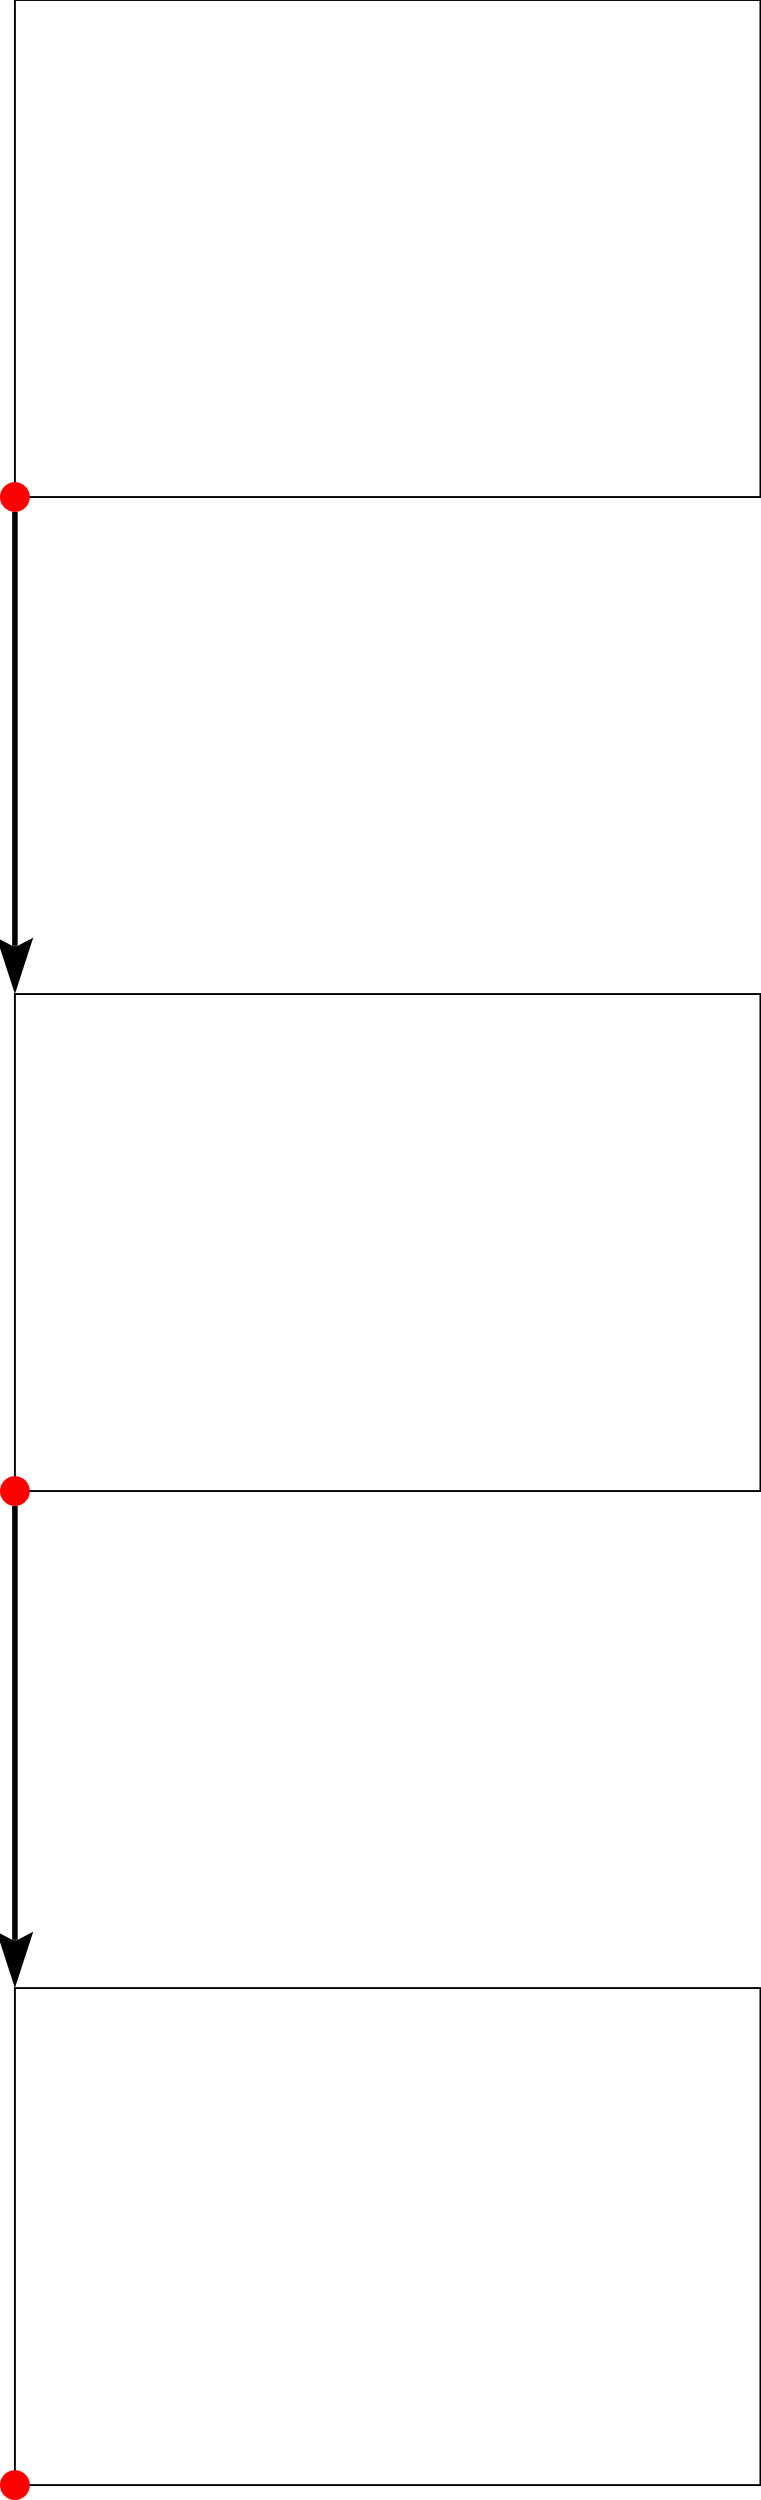
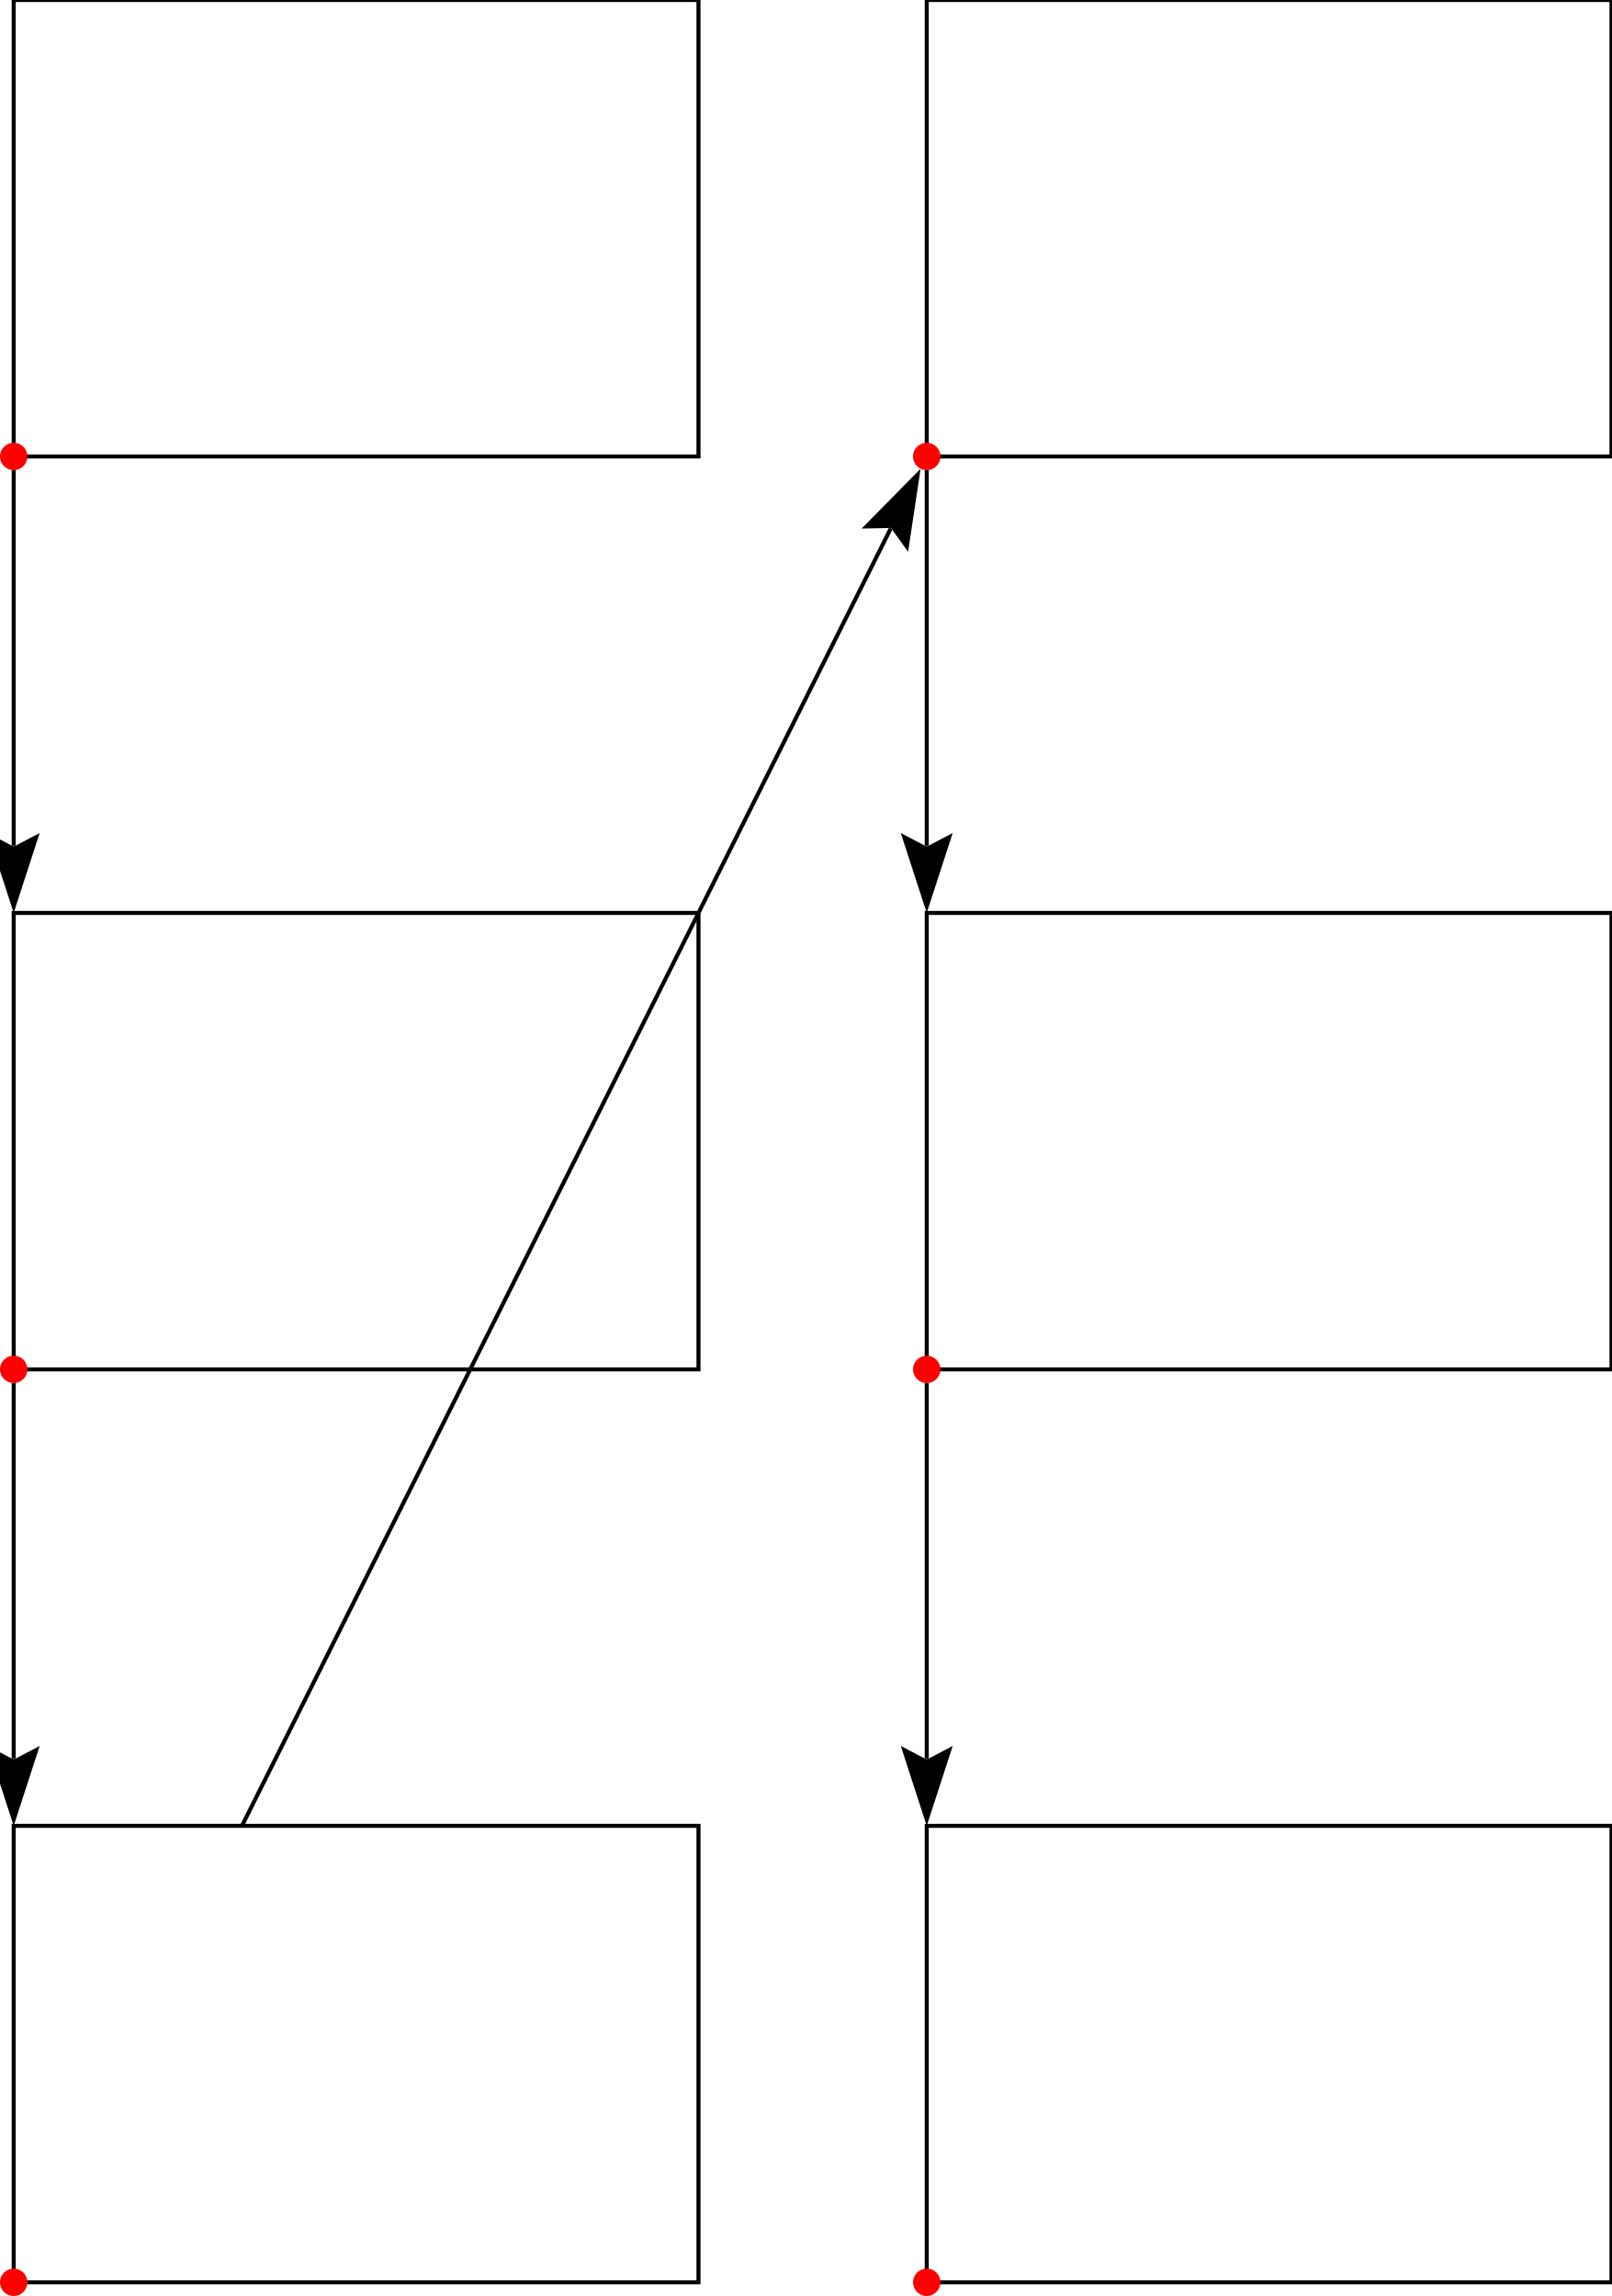
- <svg xmlns="http://www.w3.org/2000/svg" viewBox="0.0 0.0 200.0 657.516" height="657.516" font-size="1" stroke-opacity="1" width="200" stroke="rgb(0,0,0)" version="1.1">
+ <svg xmlns="http://www.w3.org/2000/svg" viewBox="0.0 0.0 200.0 284.986" height="284.986" font-size="1" stroke-opacity="1" width="200" stroke="rgb(0,0,0)" version="1.1">
  <defs />
  <g stroke-linecap="butt" fill="rgb(0,0,0)" stroke-miterlimit="10.0" stroke-width="0.5" fill-opacity="0.0" stroke-opacity="1.0" stroke-linejoin="miter" stroke="rgb(0,0,0)">
-     <path d="M 3.922,653.595 h 0 v -130.719 h 196.078 v 130.719 h -196.078 " />
+     <path d="M 115.014,283.286 h 0 v -56.657 h 84.986 v 56.657 h -84.986 " />
  </g>
  <g stroke-linecap="butt" fill="rgb(255,0,0)" stroke-miterlimit="10.0" stroke-width="0.0" fill-opacity="1.0" stroke-opacity="1.0" stroke-linejoin="miter" stroke="rgb(0,0,0)">
-     <path d="M 7.843,653.595 c 0,-2.166 -1.756,-3.922 -3.922 -3.922c -2.166,-0 -3.922,1.756 -3.922 3.922c -0,2.166 1.756,3.922 3.922 3.922c 2.166,0 3.922,-1.756 3.922 -3.922Z" />
+     <path d="M 116.714,283.286 c 0,-0.939 -0.761,-1.7 -1.7 -1.7c -0.939,-0 -1.7,0.761 -1.7 1.7c -0,0.939 0.761,1.7 1.7 1.7c 0.939,0 1.7,-0.761 1.7 -1.7Z" />
  </g>
  <g stroke-linecap="butt" fill="rgb(0,0,0)" stroke-miterlimit="10.0" stroke-width="0.5" fill-opacity="0.0" stroke-opacity="1.0" stroke-linejoin="miter" stroke="rgb(0,0,0)">
-     <path d="M 3.922,392.157 h 0 v -130.719 h 196.078 v 130.719 h -196.078 " />
+     <path d="M 115.014,169.972 h 0 v -56.657 h 84.986 v 56.657 h -84.986 " />
  </g>
  <g stroke-linecap="butt" fill="rgb(255,0,0)" stroke-miterlimit="10.0" stroke-width="0.0" fill-opacity="1.0" stroke-opacity="1.0" stroke-linejoin="miter" stroke="rgb(0,0,0)">
-     <path d="M 7.843,392.157 c 0,-2.166 -1.756,-3.922 -3.922 -3.922c -2.166,-0 -3.922,1.756 -3.922 3.922c -0,2.166 1.756,3.922 3.922 3.922c 2.166,0 3.922,-1.756 3.922 -3.922Z" />
+     <path d="M 116.714,169.972 c 0,-0.939 -0.761,-1.7 -1.7 -1.7c -0.939,-0 -1.7,0.761 -1.7 1.7c -0,0.939 0.761,1.7 1.7 1.7c 0.939,0 1.7,-0.761 1.7 -1.7Z" />
  </g>
  <g stroke-linecap="butt" fill="rgb(0,0,0)" stroke-miterlimit="10.0" stroke-width="0.5" fill-opacity="0.0" stroke-opacity="1.0" stroke-linejoin="miter" stroke="rgb(0,0,0)">
-     <path d="M 3.922,130.719 h 0 v -130.719 h 196.078 v 130.719 h -196.078 " />
+     <path d="M 115.014,56.657 h 0 v -56.657 h 84.986 v 56.657 h -84.986 " />
  </g>
  <g stroke-linecap="butt" fill="rgb(255,0,0)" stroke-miterlimit="10.0" stroke-width="0.0" fill-opacity="1.0" stroke-opacity="1.0" stroke-linejoin="miter" stroke="rgb(0,0,0)">
-     <path d="M 7.843,130.719 c 0,-2.166 -1.756,-3.922 -3.922 -3.922c -2.166,-0 -3.922,1.756 -3.922 3.922c -0,2.166 1.756,3.922 3.922 3.922c 2.166,0 3.922,-1.756 3.922 -3.922Z" />
+     <path d="M 116.714,56.657 c 0,-0.939 -0.761,-1.7 -1.7 -1.7c -0.939,-0 -1.7,0.761 -1.7 1.7c -0,0.939 0.761,1.7 1.7 1.7c 0.939,0 1.7,-0.761 1.7 -1.7Z" />
  </g>
-   <g stroke-linecap="butt" fill="rgb(0,0,0)" stroke-miterlimit="10.0" stroke-width="1.451" fill-opacity="0.0" stroke-opacity="1.0" stroke-linejoin="miter" stroke="rgb(0,0,0)">
-     <path d="M 3.922,134.641 l 0,114.105 " />
+   <g stroke-linecap="butt" fill="rgb(0,0,0)" stroke-miterlimit="10.0" stroke-width="0.5" fill-opacity="0.0" stroke-opacity="1.0" stroke-linejoin="miter" stroke="rgb(0,0,0)">
+     <path d="M 1.7,283.286 h 0 v -56.657 h 84.986 v 56.657 h -84.986 " />
+   </g>
+   <g stroke-linecap="butt" fill="rgb(255,0,0)" stroke-miterlimit="10.0" stroke-width="0.0" fill-opacity="1.0" stroke-opacity="1.0" stroke-linejoin="miter" stroke="rgb(0,0,0)">
+     <path d="M 3.399,283.286 c 0,-0.939 -0.761,-1.7 -1.7 -1.7c -0.939,-0 -1.7,0.761 -1.7 1.7c -0,0.939 0.761,1.7 1.7 1.7c 0.939,0 1.7,-0.761 1.7 -1.7Z" />
+   </g>
+   <g stroke-linecap="butt" fill="rgb(0,0,0)" stroke-miterlimit="10.0" stroke-width="0.5" fill-opacity="0.0" stroke-opacity="1.0" stroke-linejoin="miter" stroke="rgb(0,0,0)">
+     <path d="M 1.7,169.972 h 0 v -56.657 h 84.986 v 56.657 h -84.986 " />
+   </g>
+   <g stroke-linecap="butt" fill="rgb(255,0,0)" stroke-miterlimit="10.0" stroke-width="0.0" fill-opacity="1.0" stroke-opacity="1.0" stroke-linejoin="miter" stroke="rgb(0,0,0)">
+     <path d="M 3.399,169.972 c 0,-0.939 -0.761,-1.7 -1.7 -1.7c -0.939,-0 -1.7,0.761 -1.7 1.7c -0,0.939 0.761,1.7 1.7 1.7c 0.939,0 1.7,-0.761 1.7 -1.7Z" />
+   </g>
+   <g stroke-linecap="butt" fill="rgb(0,0,0)" stroke-miterlimit="10.0" stroke-width="0.5" fill-opacity="0.0" stroke-opacity="1.0" stroke-linejoin="miter" stroke="rgb(0,0,0)">
+     <path d="M 1.7,56.657 h 0 v -56.657 h 84.986 v 56.657 h -84.986 " />
+   </g>
+   <g stroke-linecap="butt" fill="rgb(255,0,0)" stroke-miterlimit="10.0" stroke-width="0.0" fill-opacity="1.0" stroke-opacity="1.0" stroke-linejoin="miter" stroke="rgb(0,0,0)">
+     <path d="M 3.399,56.657 c 0,-0.939 -0.761,-1.7 -1.7 -1.7c -0.939,-0 -1.7,0.761 -1.7 1.7c -0,0.939 0.761,1.7 1.7 1.7c 0.939,0 1.7,-0.761 1.7 -1.7Z" />
+   </g>
+   <g stroke-linecap="butt" fill="rgb(0,0,0)" stroke-miterlimit="10.0" stroke-width="0.5" fill-opacity="0.0" stroke-opacity="1.0" stroke-linejoin="miter" stroke="rgb(0,0,0)">
+     <path d="M 115.014,171.671 l 0,46.602 " />
  </g>
  <g stroke-linecap="butt" fill="rgb(0,0,0)" stroke-miterlimit="10.0" stroke-width="0.0" fill-opacity="1.0" stroke-opacity="1.0" stroke-linejoin="miter" stroke="rgb(0,0,0)" />
  <g stroke-linecap="butt" fill="rgb(0,0,0)" stroke-miterlimit="10.0" stroke-width="0.0" fill-opacity="1.0" stroke-opacity="1.0" stroke-linejoin="miter" stroke="rgb(0,0,0)" />
  <g stroke-linecap="butt" fill="rgb(0,0,0)" stroke-miterlimit="10.0" stroke-width="0.0" fill-opacity="1.0" stroke-opacity="1.0" stroke-linejoin="miter" stroke="rgb(0,0,0)">
-     <path d="M 3.922,261.438 l 4.824,-14.847 l -4.824,2.536 l -4.824,-2.536 Z" />
+     <path d="M 115.014,226.629 l 3.223,-9.919 l -3.223,1.694 l -3.223,-1.694 Z" />
  </g>
  <g stroke-linecap="butt" fill="rgb(0,0,0)" stroke-miterlimit="10.0" stroke-width="0.0" fill-opacity="1.0" stroke-opacity="1.0" stroke-linejoin="miter" stroke="rgb(0,0,0)">
-     <path d="M 3.922,249.127 l -0,-0.381 l 0.725,-0 l -0.725,0.381 l -0,-0.381 l -0.725,0 Z" />
+     <path d="M 115.014,218.404 l -0,-0.131 l 0.25,-0 l -0.25,0.131 l -0,-0.131 l -0.25,0 Z" />
  </g>
-   <g stroke-linecap="butt" fill="rgb(0,0,0)" stroke-miterlimit="10.0" stroke-width="1.451" fill-opacity="0.0" stroke-opacity="1.0" stroke-linejoin="miter" stroke="rgb(0,0,0)">
-     <path d="M 3.922,396.078 l 0,114.105 " />
+   <g stroke-linecap="butt" fill="rgb(0,0,0)" stroke-miterlimit="10.0" stroke-width="0.5" fill-opacity="0.0" stroke-opacity="1.0" stroke-linejoin="miter" stroke="rgb(0,0,0)">
+     <path d="M 115.014,58.357 l 0,46.602 " />
  </g>
  <g stroke-linecap="butt" fill="rgb(0,0,0)" stroke-miterlimit="10.0" stroke-width="0.0" fill-opacity="1.0" stroke-opacity="1.0" stroke-linejoin="miter" stroke="rgb(0,0,0)" />
  <g stroke-linecap="butt" fill="rgb(0,0,0)" stroke-miterlimit="10.0" stroke-width="0.0" fill-opacity="1.0" stroke-opacity="1.0" stroke-linejoin="miter" stroke="rgb(0,0,0)" />
  <g stroke-linecap="butt" fill="rgb(0,0,0)" stroke-miterlimit="10.0" stroke-width="0.0" fill-opacity="1.0" stroke-opacity="1.0" stroke-linejoin="miter" stroke="rgb(0,0,0)">
-     <path d="M 3.922,522.876 l 4.824,-14.847 l -4.824,2.536 l -4.824,-2.536 Z" />
+     <path d="M 115.014,113.314 l 3.223,-9.919 l -3.223,1.694 l -3.223,-1.694 Z" />
  </g>
  <g stroke-linecap="butt" fill="rgb(0,0,0)" stroke-miterlimit="10.0" stroke-width="0.0" fill-opacity="1.0" stroke-opacity="1.0" stroke-linejoin="miter" stroke="rgb(0,0,0)">
-     <path d="M 3.922,510.565 l -0,-0.381 l 0.725,-0 l -0.725,0.381 l -0,-0.381 l -0.725,0 Z" />
+     <path d="M 115.014,105.09 l -0,-0.131 l 0.25,-0 l -0.25,0.131 l -0,-0.131 l -0.25,0 Z" />
+   </g>
+   <g stroke-linecap="butt" fill="rgb(0,0,0)" stroke-miterlimit="10.0" stroke-width="0.5" fill-opacity="0.0" stroke-opacity="1.0" stroke-linejoin="miter" stroke="rgb(0,0,0)">
+     <path d="M 30.028,226.629 l 80.489,-160.977 " />
+   </g>
+   <g stroke-linecap="butt" fill="rgb(0,0,0)" stroke-miterlimit="10.0" stroke-width="0.0" fill-opacity="1.0" stroke-opacity="1.0" stroke-linejoin="miter" stroke="rgb(0,0,0)" />
+   <g stroke-linecap="butt" fill="rgb(0,0,0)" stroke-miterlimit="10.0" stroke-width="0.0" fill-opacity="1.0" stroke-opacity="1.0" stroke-linejoin="miter" stroke="rgb(0,0,0)" />
+   <g stroke-linecap="butt" fill="rgb(0,0,0)" stroke-miterlimit="10.0" stroke-width="0.0" fill-opacity="1.0" stroke-opacity="1.0" stroke-linejoin="miter" stroke="rgb(0,0,0)">
+     <path d="M 114.254,58.178 l -7.318,7.43 l 3.64,-0.074 l 2.125,2.957 Z" />
+   </g>
+   <g stroke-linecap="butt" fill="rgb(0,0,0)" stroke-miterlimit="10.0" stroke-width="0.0" fill-opacity="1.0" stroke-opacity="1.0" stroke-linejoin="miter" stroke="rgb(0,0,0)">
+     <path d="M 110.576,65.534 l -0.059,0.118 l -0.224,-0.112 l 0.282,-0.006 l -0.059,0.118 l 0.224,0.112 Z" />
+   </g>
+   <g stroke-linecap="butt" fill="rgb(0,0,0)" stroke-miterlimit="10.0" stroke-width="0.5" fill-opacity="0.0" stroke-opacity="1.0" stroke-linejoin="miter" stroke="rgb(0,0,0)">
+     <path d="M 1.7,171.671 l 0,46.602 " />
+   </g>
+   <g stroke-linecap="butt" fill="rgb(0,0,0)" stroke-miterlimit="10.0" stroke-width="0.0" fill-opacity="1.0" stroke-opacity="1.0" stroke-linejoin="miter" stroke="rgb(0,0,0)" />
+   <g stroke-linecap="butt" fill="rgb(0,0,0)" stroke-miterlimit="10.0" stroke-width="0.0" fill-opacity="1.0" stroke-opacity="1.0" stroke-linejoin="miter" stroke="rgb(0,0,0)" />
+   <g stroke-linecap="butt" fill="rgb(0,0,0)" stroke-miterlimit="10.0" stroke-width="0.0" fill-opacity="1.0" stroke-opacity="1.0" stroke-linejoin="miter" stroke="rgb(0,0,0)">
+     <path d="M 1.7,226.629 l 3.223,-9.919 l -3.223,1.694 l -3.223,-1.694 Z" />
+   </g>
+   <g stroke-linecap="butt" fill="rgb(0,0,0)" stroke-miterlimit="10.0" stroke-width="0.0" fill-opacity="1.0" stroke-opacity="1.0" stroke-linejoin="miter" stroke="rgb(0,0,0)">
+     <path d="M 1.7,218.404 l -0,-0.131 l 0.25,-0 l -0.25,0.131 l -0,-0.131 l -0.25,0 Z" />
+   </g>
+   <g stroke-linecap="butt" fill="rgb(0,0,0)" stroke-miterlimit="10.0" stroke-width="0.5" fill-opacity="0.0" stroke-opacity="1.0" stroke-linejoin="miter" stroke="rgb(0,0,0)">
+     <path d="M 1.7,58.357 l 0,46.602 " />
+   </g>
+   <g stroke-linecap="butt" fill="rgb(0,0,0)" stroke-miterlimit="10.0" stroke-width="0.0" fill-opacity="1.0" stroke-opacity="1.0" stroke-linejoin="miter" stroke="rgb(0,0,0)" />
+   <g stroke-linecap="butt" fill="rgb(0,0,0)" stroke-miterlimit="10.0" stroke-width="0.0" fill-opacity="1.0" stroke-opacity="1.0" stroke-linejoin="miter" stroke="rgb(0,0,0)" />
+   <g stroke-linecap="butt" fill="rgb(0,0,0)" stroke-miterlimit="10.0" stroke-width="0.0" fill-opacity="1.0" stroke-opacity="1.0" stroke-linejoin="miter" stroke="rgb(0,0,0)">
+     <path d="M 1.7,113.314 l 3.223,-9.919 l -3.223,1.694 l -3.223,-1.694 Z" />
+   </g>
+   <g stroke-linecap="butt" fill="rgb(0,0,0)" stroke-miterlimit="10.0" stroke-width="0.0" fill-opacity="1.0" stroke-opacity="1.0" stroke-linejoin="miter" stroke="rgb(0,0,0)">
+     <path d="M 1.7,105.09 l -0,-0.131 l 0.25,-0 l -0.25,0.131 l -0,-0.131 l -0.25,0 Z" />
  </g>
</svg>
